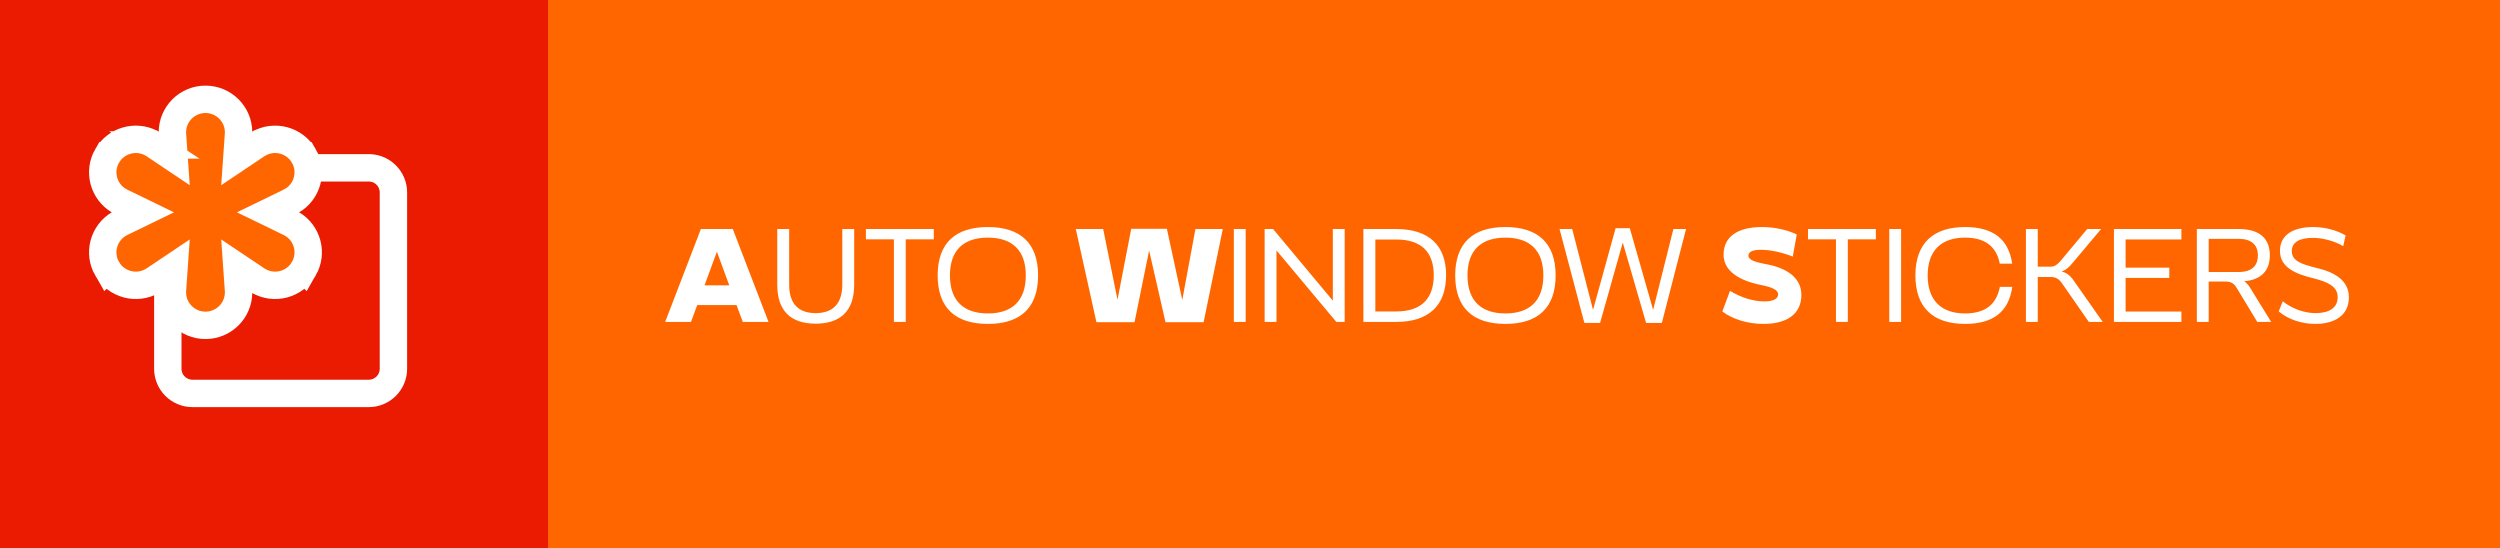
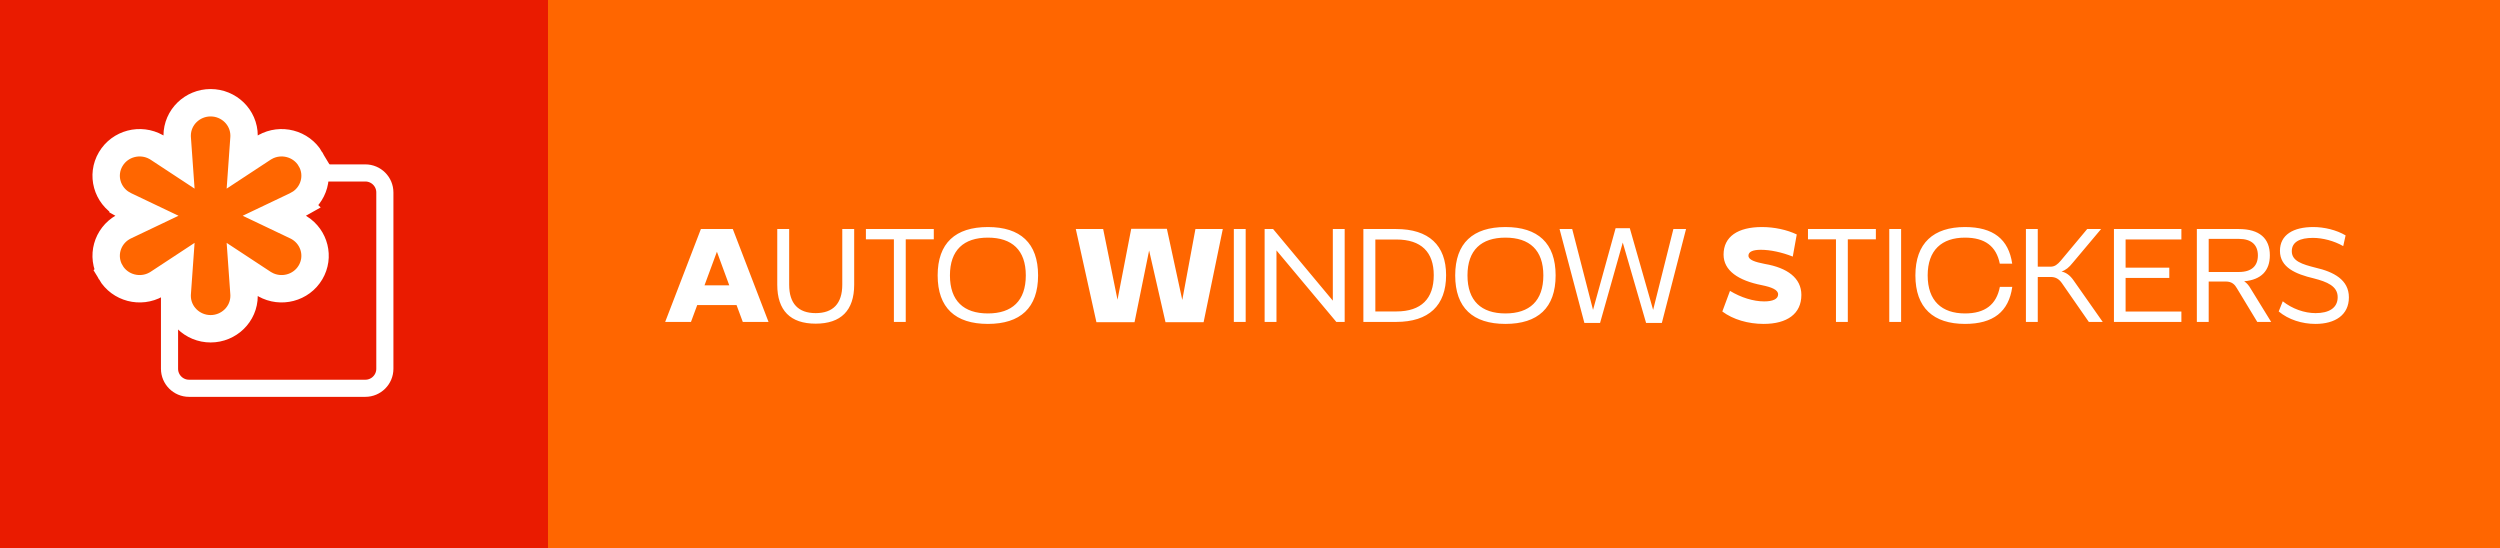
<svg xmlns="http://www.w3.org/2000/svg" width="730" height="160" viewBox="0 0 730 160" fill="none">
  <rect width="730" height="160" fill="#FF6600" />
  <rect width="730" height="160" fill="#FF6600" />
  <rect width="160" height="160" fill="#EA1B00" />
  <rect width="160" height="160" fill="#EA1B00" />
-   <path d="M107.68 49L108.05 49.01C111.852 49.202 114.878 52.348 114.878 56.197V107.68C114.878 111.654 111.654 114.878 107.68 114.878H56.197C52.224 114.878 49 111.653 49 107.68V56.197L49.01 55.827C49.203 52.026 52.348 49 56.197 49H107.68Z" fill="#EA1B00" stroke="white" stroke-width="8" />
-   <path d="M60 29C65.315 29 69.661 33.296 69.661 38.633C69.661 38.857 69.653 39.081 69.638 39.305L69.155 46.206L74.944 42.324C75.132 42.198 75.322 42.08 75.513 41.971L75.516 41.97C80.122 39.324 86.028 40.886 88.7 45.492H88.701C91.381 50.11 89.781 56.011 85.161 58.664L85.16 58.663C84.965 58.775 84.768 58.88 84.571 58.976L84.569 58.977L78.345 62L84.569 65.023L84.571 65.024C84.768 65.12 84.965 65.224 85.16 65.336C89.78 67.989 91.381 73.89 88.701 78.508L88.7 78.507C86.028 83.114 80.123 84.676 75.516 82.03L75.513 82.029C75.322 81.92 75.132 81.802 74.944 81.676V81.675L69.155 77.793L69.638 84.695L69.655 85.03C69.659 85.142 69.661 85.255 69.661 85.367C69.661 90.704 65.315 95 60 95C54.685 95 50.339 90.704 50.339 85.367C50.339 85.143 50.347 84.919 50.362 84.695L50.844 77.793L45.055 81.675C44.867 81.801 44.678 81.92 44.487 82.029L44.484 82.03C39.877 84.676 33.972 83.114 31.3 78.507L31.299 78.508C28.619 73.89 30.219 67.989 34.839 65.336C35.034 65.224 35.232 65.12 35.429 65.024L35.431 65.023L41.654 62L35.431 58.977L35.429 58.976C35.231 58.88 35.035 58.776 34.839 58.663C30.219 56.01 28.619 50.11 31.299 45.492H31.3C33.889 41.03 39.512 39.424 44.049 41.733L44.484 41.97L44.487 41.971C44.678 42.08 44.868 42.198 45.056 42.324H45.055L50.844 46.206L50.362 39.305L50.345 38.97C50.341 38.858 50.339 38.745 50.339 38.633C50.339 33.296 54.685 29 60 29Z" fill="#FF6600" stroke="white" stroke-width="8" />
+   <path d="M106.68 50.5C109.825 50.5 112.378 53.052 112.378 56.197V107.68C112.378 110.825 109.825 113.378 106.68 113.378H55.197C52.052 113.378 49.5 110.825 49.5 107.68V56.197C49.5 53.052 52.052 50.5 55.197 50.5H106.68Z" fill="#EA1B00" stroke="white" stroke-width="5" />
+   <path d="M61.5 30C66.803 30 71.27 34.224 71.27 39.633C71.27 39.859 71.262 40.085 71.246 40.31L70.748 47.288L76.806 43.304C76.995 43.179 77.186 43.062 77.378 42.954L77.381 42.953C81.996 40.353 87.947 41.859 90.67 46.464H90.669C93.427 51.126 91.749 57.045 87.079 59.678L87.08 59.679C86.981 59.735 86.882 59.788 86.782 59.84L86.481 59.99L80.165 63L86.481 66.01L86.782 66.16C86.881 66.212 86.98 66.265 87.078 66.32L87.507 66.576C91.849 69.32 93.34 75.018 90.669 79.535C87.946 84.14 81.996 85.647 77.381 83.047L77.378 83.046C77.186 82.937 76.994 82.82 76.804 82.695V82.694L70.748 78.711L71.246 85.689C71.262 85.915 71.27 86.141 71.27 86.367C71.27 91.776 66.803 96 61.5 96C56.197 96 51.73 91.776 51.73 86.367C51.73 86.141 51.738 85.915 51.754 85.689L52.251 78.711L46.195 82.694C46.005 82.82 45.814 82.937 45.622 83.046L45.619 83.047C41.004 85.647 35.053 84.141 32.33 79.536L32.331 79.535C29.574 74.873 31.252 68.952 35.922 66.32C36.02 66.265 36.119 66.212 36.218 66.16L36.519 66.01L42.834 63L36.519 59.99L36.218 59.84C36.118 59.788 36.019 59.735 35.92 59.679V59.678C31.251 57.045 29.573 51.126 32.331 46.464C35.054 41.859 41.004 40.353 45.619 42.953L45.622 42.954C45.814 43.062 46.005 43.179 46.194 43.304L52.251 47.288L51.754 40.31L51.735 39.972C51.731 39.859 51.73 39.746 51.73 39.633C51.73 34.224 56.197 30 61.5 30Z" fill="#FF6600" stroke="white" stroke-width="8" />
  <path d="M216.893 94L215.073 89.085H203.586L201.766 94H194.23L204.66 66.877H213.98L224.411 94H216.893ZM205.716 83.315H212.943L209.339 73.503L205.716 83.315ZM238.172 94.51C230.8 94.51 226.959 90.669 226.959 83.133V66.877H230.436V83.133C230.436 88.648 233.112 91.433 238.172 91.433C243.233 91.433 245.945 88.648 245.945 83.133V66.877H249.422V83.133C249.422 90.669 245.545 94.51 238.172 94.51ZM261.017 94V69.881H252.844V66.877H272.667V69.881H264.476V94H261.017ZM288.468 94.582C278.984 94.582 273.796 89.904 273.796 80.421C273.796 70.973 278.984 66.295 288.468 66.295C297.933 66.295 303.121 70.973 303.121 80.421C303.121 89.904 297.933 94.582 288.468 94.582ZM288.468 91.524C295.512 91.524 299.535 87.847 299.535 80.421C299.535 73.03 295.512 69.389 288.468 69.389C281.405 69.389 277.382 73.03 277.382 80.421C277.382 87.847 281.405 91.524 288.468 91.524ZM340.328 94.091L335.541 73.139L331.281 94.091H320.159L314.134 66.877H322.125L326.312 87.52L330.316 66.805H340.729L345.225 87.593L349.066 66.877H357.057L351.45 94.091H340.328ZM360.279 94V66.877H363.737V94H360.279ZM369.271 94V66.877H371.747L389.185 87.793V66.877H392.644V94H390.205L372.73 73.121V94H369.271ZM398.105 94V66.877H407.68C417.2 66.877 422.26 71.61 422.26 80.348C422.26 89.213 417.2 94 407.68 94H398.105ZM401.6 90.942H407.734C415.034 90.942 418.656 87.192 418.656 80.348C418.656 73.631 415.034 69.936 407.734 69.936H401.6V90.942ZM439.59 94.582C430.106 94.582 424.918 89.904 424.918 80.421C424.918 70.973 430.106 66.295 439.59 66.295C449.055 66.295 454.243 70.973 454.243 80.421C454.243 89.904 449.055 94.582 439.59 94.582ZM439.59 91.524C446.634 91.524 450.657 87.847 450.657 80.421C450.657 73.03 446.634 69.389 439.59 69.389C432.527 69.389 428.504 73.03 428.504 80.421C428.504 87.847 432.527 91.524 439.59 91.524ZM480.656 94.291L473.848 70.827L467.222 94.291H462.635L455.39 66.877H459.085L465.165 90.487L471.755 66.641H475.905L482.713 90.487L488.629 66.877H492.324L485.261 94.291H480.656ZM514.987 94.582C510.455 94.582 506.068 93.308 502.919 90.96L505.157 84.935C508.398 86.901 512.002 88.011 515.151 88.011C517.663 88.011 519.21 87.32 519.21 85.954C519.21 84.607 517.317 83.861 514.496 83.278C507.615 81.931 503.283 79.037 503.283 74.341C503.283 69.098 507.451 66.295 514.477 66.295C518.064 66.295 521.759 67.078 524.653 68.461L523.488 74.923C520.284 73.649 516.899 72.939 514.168 72.939C511.911 72.939 510.546 73.467 510.546 74.65C510.546 75.888 512.439 76.507 515.333 77.071C521.868 78.181 526 81.167 526 86.118C526 91.597 521.886 94.582 514.987 94.582ZM536.103 94V69.881H527.93V66.877H547.753V69.881H539.561V94H536.103ZM551.667 94V66.877H555.125V94H551.667ZM573.783 94.582C564.572 94.582 559.294 89.904 559.294 80.421C559.294 70.973 564.572 66.295 573.783 66.295C582.029 66.295 586.525 69.844 587.563 76.998H583.941C582.921 71.901 579.608 69.389 573.783 69.389C566.994 69.389 562.88 73.03 562.88 80.421C562.88 87.847 566.994 91.524 573.783 91.524C579.645 91.524 582.958 88.939 583.959 83.77H587.581C586.562 91.015 582.047 94.582 573.783 94.582ZM602.089 82.696C601.215 81.44 600.214 80.876 598.813 80.876H595.026V94H591.568V66.877H595.026V77.872H598.74C600.014 77.872 600.797 77.198 601.707 76.161L609.461 66.877H613.521L605.275 76.689C604.164 78.091 603.181 78.891 601.962 79.274C603.345 79.601 604.456 80.384 605.511 81.913L613.994 94H609.935L602.089 82.696ZM617.271 94V66.877H636.966V69.917H620.675V78.163H633.435V81.149H620.675V90.96H636.966V94H617.271ZM641.481 94V66.877H653.731C659.775 66.877 662.797 69.608 662.797 74.541C662.797 79.019 660.303 81.695 655.297 82.132C656.116 82.678 656.699 83.406 657.172 84.243L663.179 94H659.12L653.185 84.189C652.585 83.133 651.765 82.204 649.927 82.204H644.939V94H641.481ZM653.768 79.419C657.463 79.419 659.302 77.654 659.302 74.577C659.302 71.519 657.427 69.753 653.768 69.753H644.939V79.419H653.768ZM676.103 94.582C672.226 94.582 668.239 93.345 665.381 90.942L666.565 87.975C669.331 90.177 672.881 91.433 676.158 91.433C680.035 91.433 682.602 89.941 682.602 86.773C682.602 83.515 679.452 82.277 675.648 81.294C670.278 80.02 665.745 78.072 665.745 73.248C665.745 68.516 669.714 66.295 675.484 66.295C678.688 66.295 682.238 67.15 684.913 68.734L684.222 71.865C681.564 70.336 678.215 69.462 675.375 69.462C671.607 69.462 669.204 70.609 669.204 73.358C669.204 76.252 672.262 77.18 676.139 78.163C681.4 79.365 685.878 81.677 685.878 86.828C685.878 91.98 681.855 94.582 676.103 94.582Z" fill="white" />
</svg>
